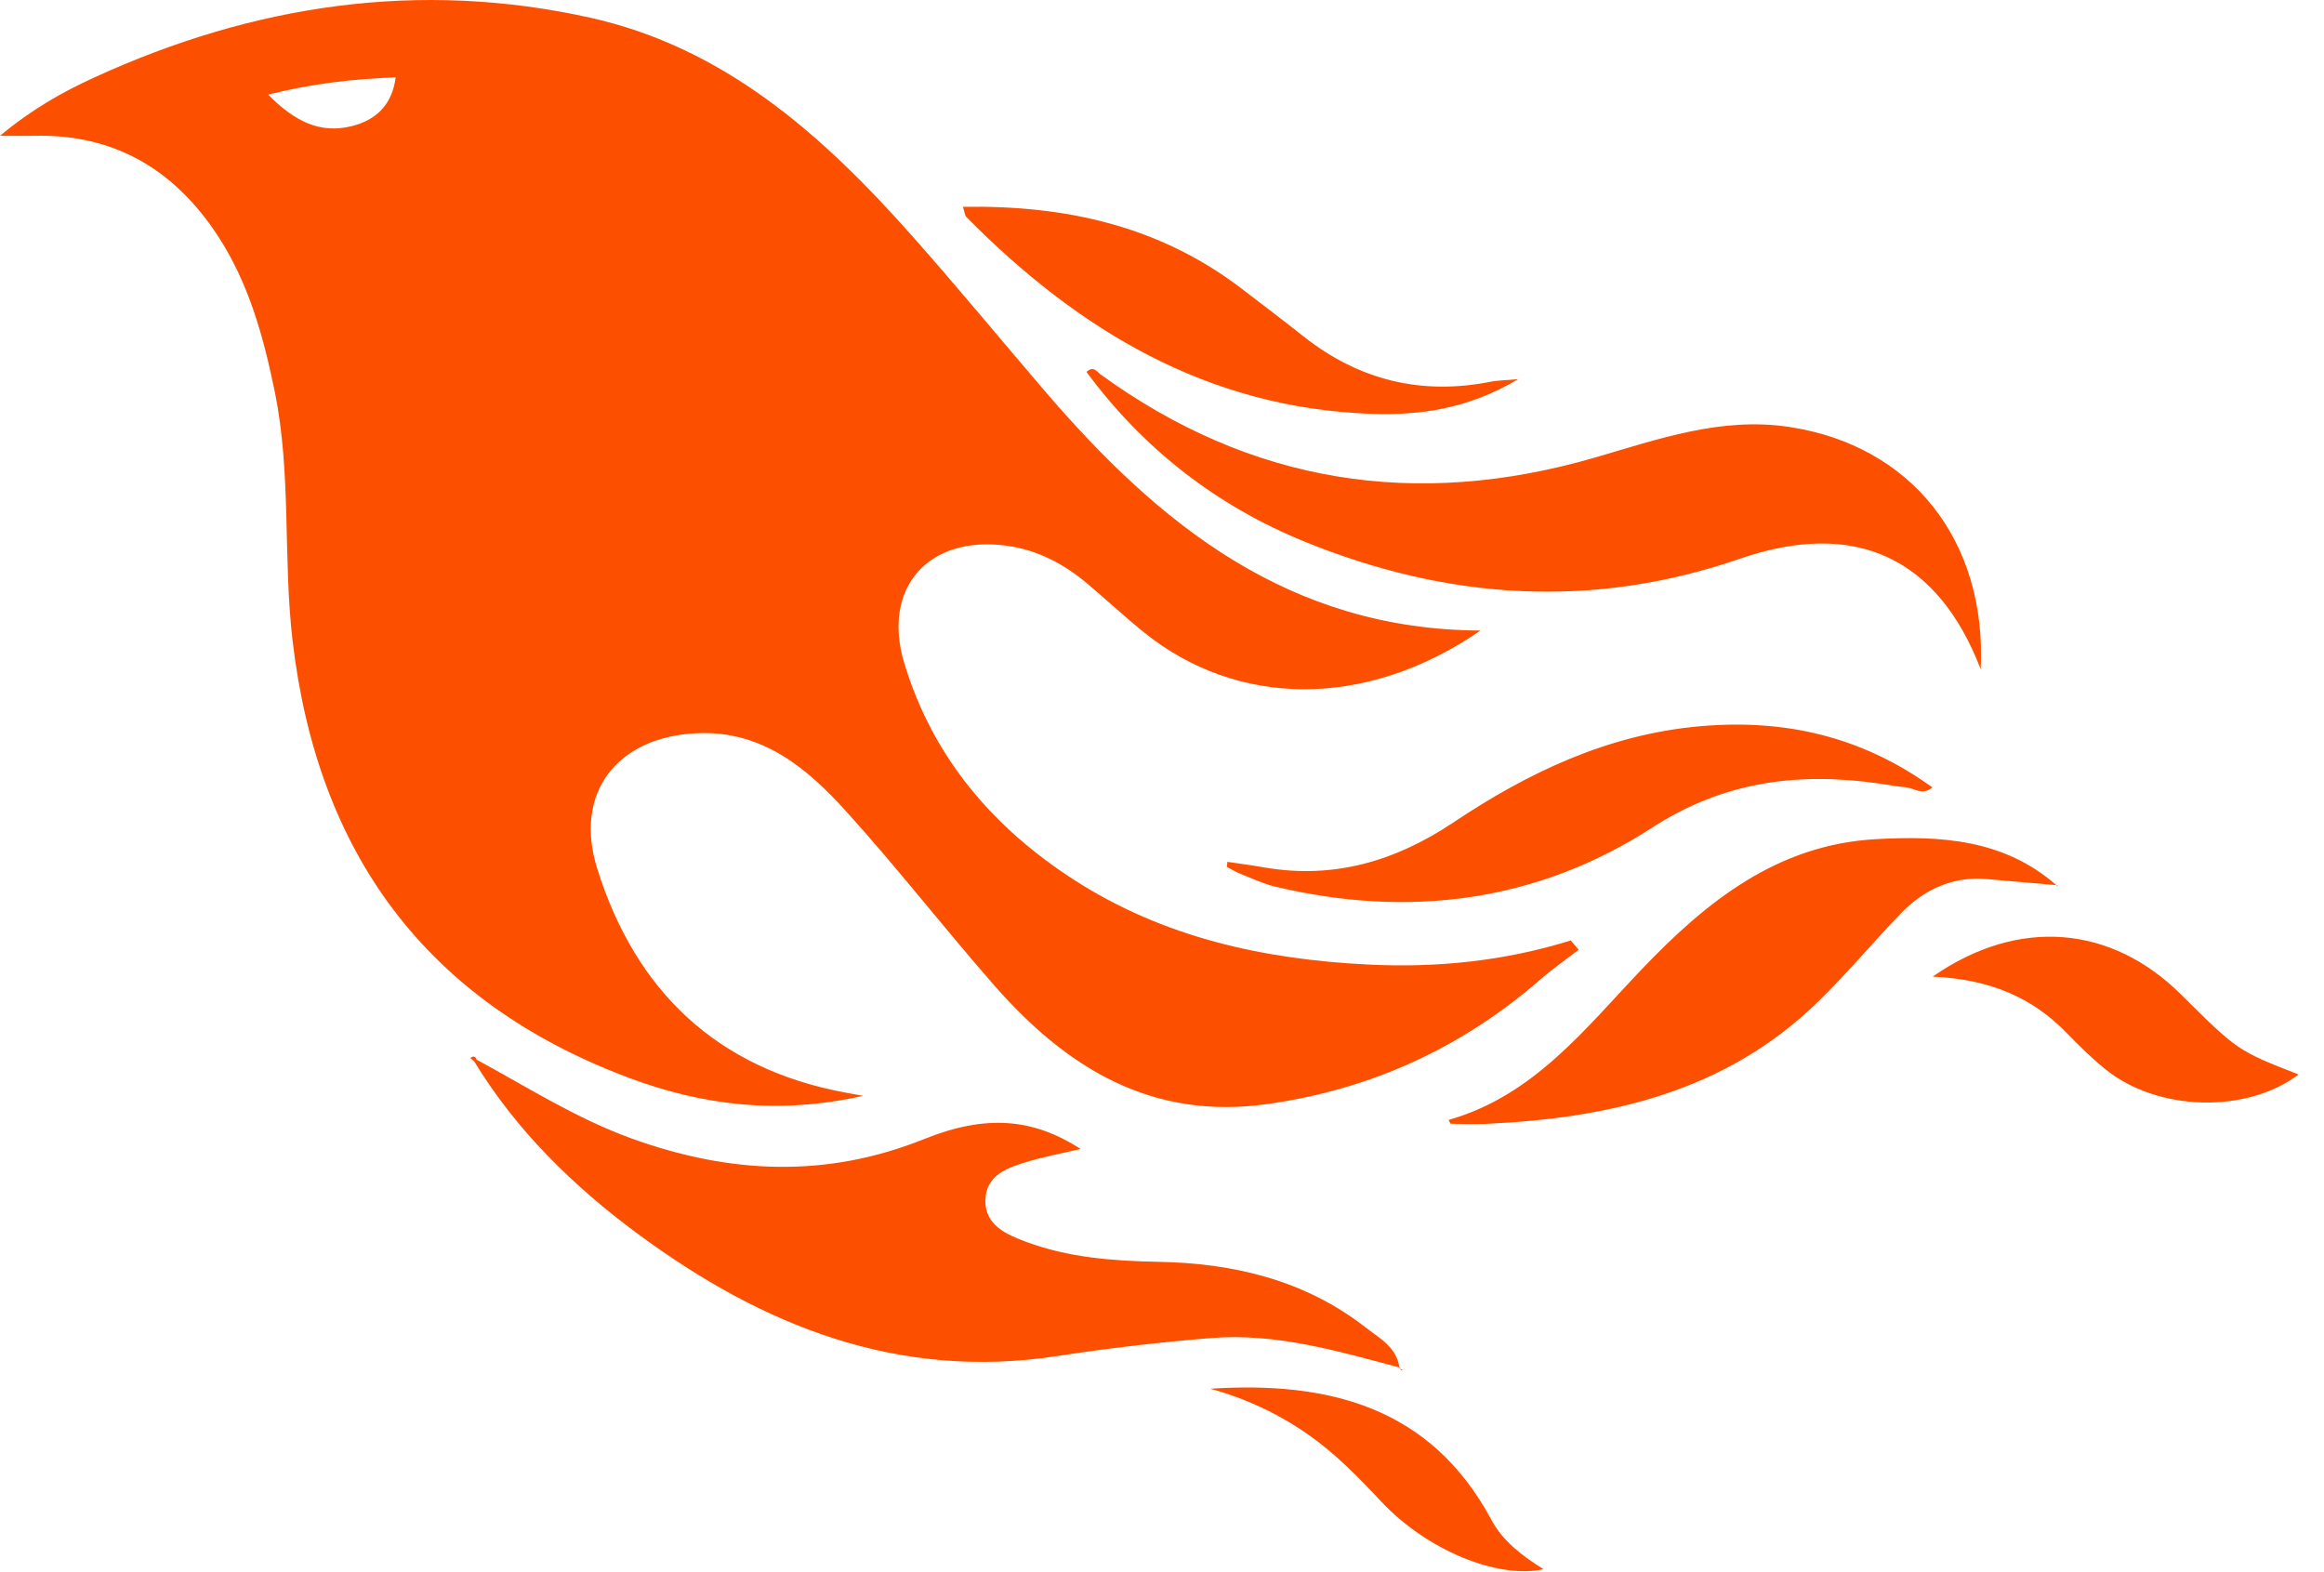
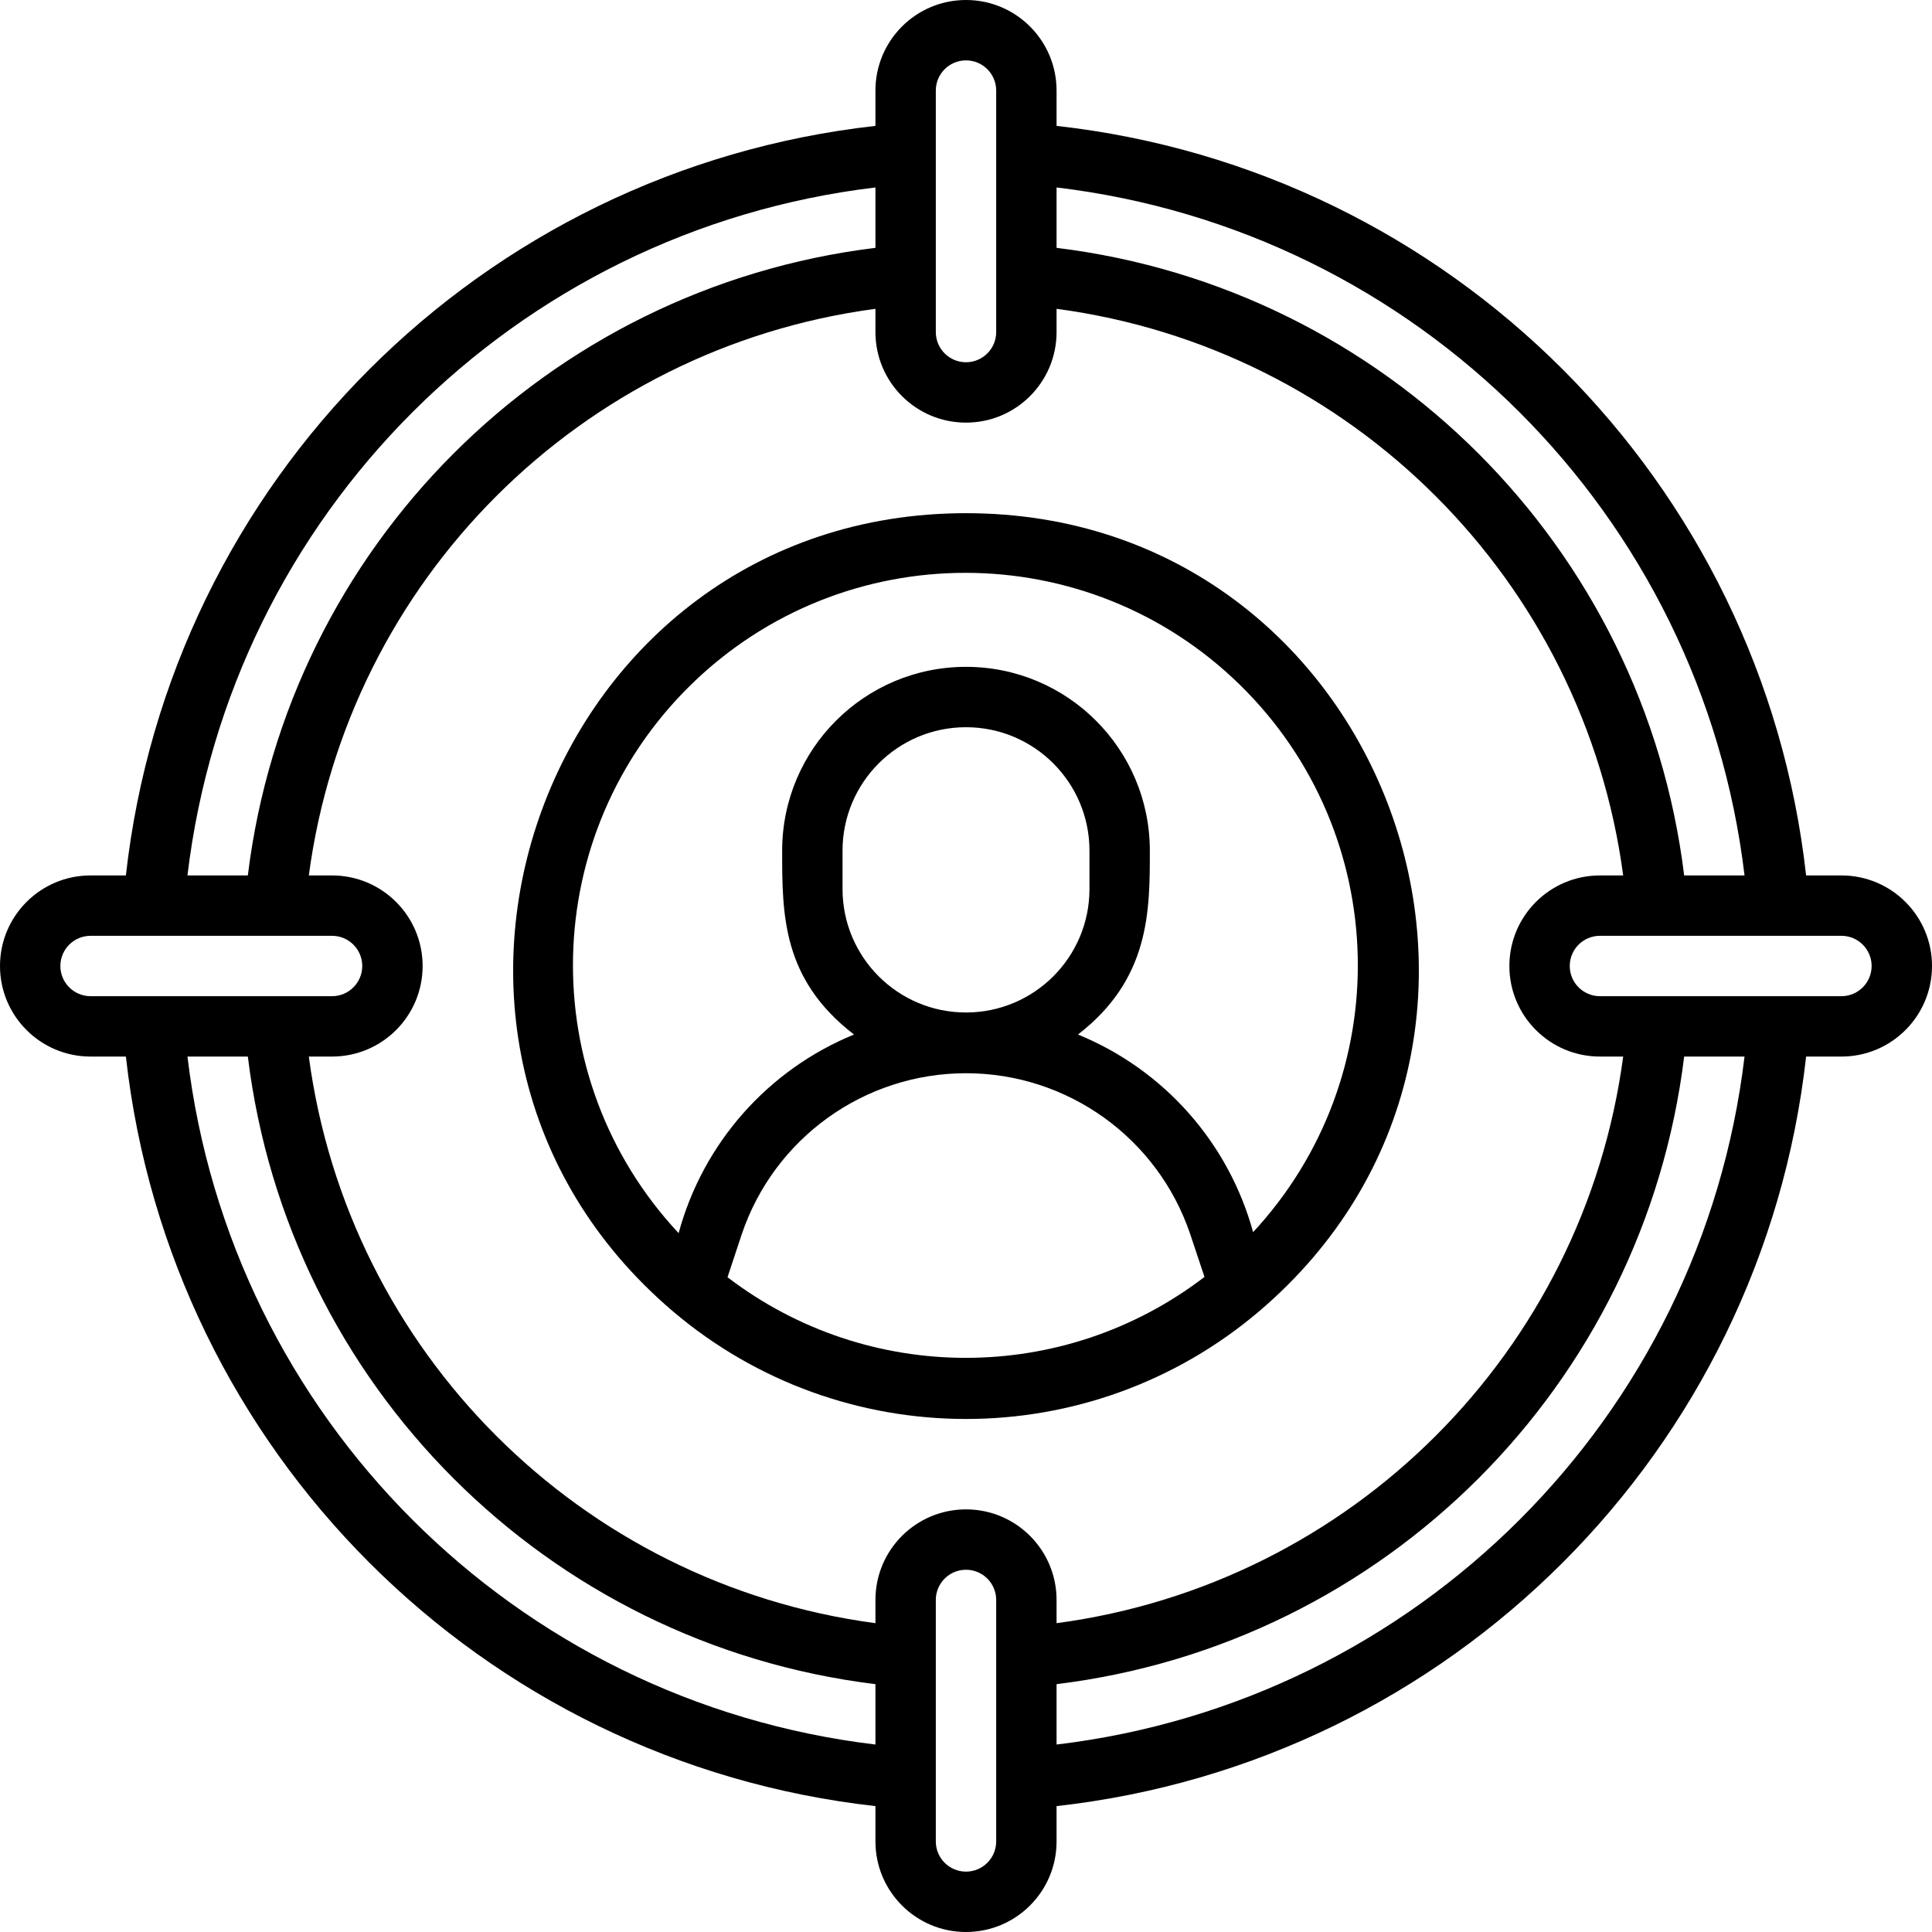
- <svg xmlns="http://www.w3.org/2000/svg" viewBox="0 0 71 48" fill="currentColor" aria-hidden="true">
-   <path d="m26.371 33.477-.552-.1c-3.92-.729-6.397-3.1-7.57-6.829-.733-2.324.597-4.035 3.035-4.148 1.995-.092 3.362 1.055 4.57 2.39 1.557 1.72 2.984 3.558 4.514 5.305 2.202 2.515 4.797 4.134 8.347 3.634 3.183-.448 5.958-1.725 8.371-3.828.363-.316.761-.592 1.144-.886l-.241-.284c-2.027.63-4.093.841-6.205.735-3.195-.16-6.24-.828-8.964-2.582-2.486-1.601-4.319-3.746-5.19-6.611-.704-2.315.736-3.934 3.135-3.6.948.133 1.746.56 2.463 1.165.583.493 1.143 1.015 1.738 1.493 2.8 2.25 6.712 2.375 10.265-.068-5.842-.026-9.817-3.24-13.308-7.313-1.366-1.594-2.7-3.216-4.095-4.785-2.698-3.036-5.692-5.71-9.79-6.623C12.8-.623 7.745.14 2.893 2.361 1.926 2.804.997 3.319 0 4.149c.494 0 .763.006 1.032 0 2.446-.064 4.28 1.023 5.602 3.024.962 1.457 1.415 3.104 1.761 4.798.513 2.515.247 5.078.544 7.605.761 6.494 4.08 11.026 10.26 13.346 2.267.852 4.591 1.135 7.172.555ZM10.751 3.852c-.976.246-1.756-.148-2.56-.962 1.377-.343 2.592-.476 3.897-.528-.107.848-.607 1.306-1.336 1.49Zm32.002 37.924c-.085-.626-.62-.901-1.04-1.228-1.857-1.446-4.03-1.958-6.333-2-1.375-.026-2.735-.128-4.031-.61-.595-.22-1.26-.505-1.244-1.272.015-.78.693-1 1.31-1.184.505-.15 1.026-.247 1.6-.382-1.46-.936-2.886-1.065-4.787-.3-2.993 1.202-5.943 1.06-8.926-.017-1.684-.608-3.179-1.563-4.735-2.408l-.043.03a2.96 2.96 0 0 0 .04-.029c-.038-.117-.107-.12-.197-.054l.122.107c1.29 2.115 3.034 3.817 5.004 5.271 3.793 2.8 7.936 4.471 12.784 3.73A66.714 66.714 0 0 1 37 40.877c1.98-.16 3.866.398 5.753.899Zm-9.14-30.345c-.105-.076-.206-.266-.42-.069 1.745 2.36 3.985 4.098 6.683 5.193 4.354 1.767 8.773 2.07 13.293.51 3.51-1.21 6.033-.028 7.343 3.38.19-3.955-2.137-6.837-5.843-7.401-2.084-.318-4.01.373-5.962.94-5.434 1.575-10.485.798-15.094-2.553Zm27.085 15.425c.708.059 1.416.123 2.124.185-1.6-1.405-3.55-1.517-5.523-1.404-3.003.17-5.167 1.903-7.14 3.972-1.739 1.824-3.31 3.87-5.903 4.604.043.078.054.117.066.117.35.005.699.021 1.047.005 3.768-.17 7.317-.965 10.14-3.7.89-.86 1.685-1.817 2.544-2.71.716-.746 1.584-1.159 2.645-1.07Zm-8.753-4.67c-2.812.246-5.254 1.409-7.548 2.943-1.766 1.18-3.654 1.738-5.776 1.37-.374-.066-.75-.114-1.124-.17l-.013.156c.135.07.265.151.405.207.354.14.702.308 1.07.395 4.083.971 7.992.474 11.516-1.803 2.221-1.435 4.521-1.707 7.013-1.336.252.038.503.083.756.107.234.022.479.255.795.003-2.179-1.574-4.526-2.096-7.094-1.872Zm-10.049-9.544c1.475.051 2.943-.142 4.486-1.059-.452.04-.643.04-.827.076-2.126.424-4.033-.04-5.733-1.383-.623-.493-1.257-.974-1.889-1.457-2.503-1.914-5.374-2.555-8.514-2.5.05.154.054.26.108.315 3.417 3.455 7.371 5.836 12.369 6.008Zm24.727 17.731c-2.114-2.097-4.952-2.367-7.578-.537 1.738.078 3.043.632 4.101 1.728.374.388.763.768 1.182 1.106 1.6 1.29 4.311 1.352 5.896.155-1.861-.726-1.861-.726-3.601-2.452Zm-21.058 16.06c-1.858-3.46-4.981-4.24-8.59-4.008a9.667 9.667 0 0 1 2.977 1.39c.84.586 1.547 1.311 2.243 2.055 1.38 1.473 3.534 2.376 4.962 2.07-.656-.412-1.238-.848-1.592-1.507Zm17.29-19.32c0-.023.001-.045.003-.068l-.006.006.006-.006-.036-.004.021.018.012.053Zm-20 14.744a7.61 7.61 0 0 0-.072-.041.127.127 0 0 0 .015.043c.005.008.038 0 .058-.002Zm-.072-.041-.008-.034-.008.01.008-.01-.022-.006.005.026.024.014Z" fill="#FD4F00" />
+ <svg xmlns="http://www.w3.org/2000/svg" viewBox="0 0 64 64">
+   <g id="Target_Audience" data-name="Target Audience">
+     <path d="M61,29H59.83A28.13,28.13,0,0,0,35,4.17V3a3,3,0,0,0-6,0V4.17A28.13,28.13,0,0,0,4.17,29H3a3,3,0,0,0,0,6H4.17A28.13,28.13,0,0,0,29,59.83V61a3,3,0,0,0,6,0V59.83A28.13,28.13,0,0,0,59.83,35H61a3,3,0,0,0,0-6Zm-3.21,0h-2A23.87,23.87,0,0,0,35,8.21v-2A26.06,26.06,0,0,1,57.79,29ZM53,35h.77A21.85,21.85,0,0,1,35,53.77V53a3,3,0,0,0-6,0v.77A21.85,21.85,0,0,1,10.23,35H11a3,3,0,0,0,0-6h-.77A21.85,21.85,0,0,1,29,10.23V11a3,3,0,0,0,6,0v-.77A21.85,21.85,0,0,1,53.77,29H53a3,3,0,0,0,0,6ZM31,3a1,1,0,0,1,2,0v8a1,1,0,0,1-2,0ZM29,6.21v2A23.87,23.87,0,0,0,8.21,29h-2A26.06,26.06,0,0,1,29,6.21ZM3,31h8a1,1,0,0,1,0,2H3A1,1,0,0,1,3,31Zm3.21,4h2A23.87,23.87,0,0,0,29,55.79v2A26.06,26.06,0,0,1,6.21,35ZM33,61a1,1,0,0,1-2,0V53a1,1,0,0,1,2,0Zm2-3.21v-2A23.87,23.87,0,0,0,55.79,35h2A26.06,26.06,0,0,1,35,57.79ZM61,33H53a1,1,0,0,1,0-2h8A1,1,0,0,1,61,33Z" />
+     <path d="M32,17c-13.94,0-20.29,17.42-9.72,26.43a15,15,0,0,0,19.44,0h0C52.29,34.42,45.94,17,32,17ZM24.1,42.31l.47-1.42a7.84,7.84,0,0,1,14.86,0l.47,1.41A13,13,0,0,1,24.1,42.31Zm3.81-12.86V28.18a4.09,4.09,0,0,1,8.18,0v1.27a4.09,4.09,0,1,1-8.18,0Zm13.61,11.4a9.9,9.9,0,0,0-5.81-6.58c2.38-1.84,2.38-4.08,2.38-6.09a6.09,6.09,0,0,0-12.18,0c0,2.12,0,4.26,2.38,6.09a9.91,9.91,0,0,0-5.81,6.58,13,13,0,1,1,19,0Z" />
+   </g>
</svg>
